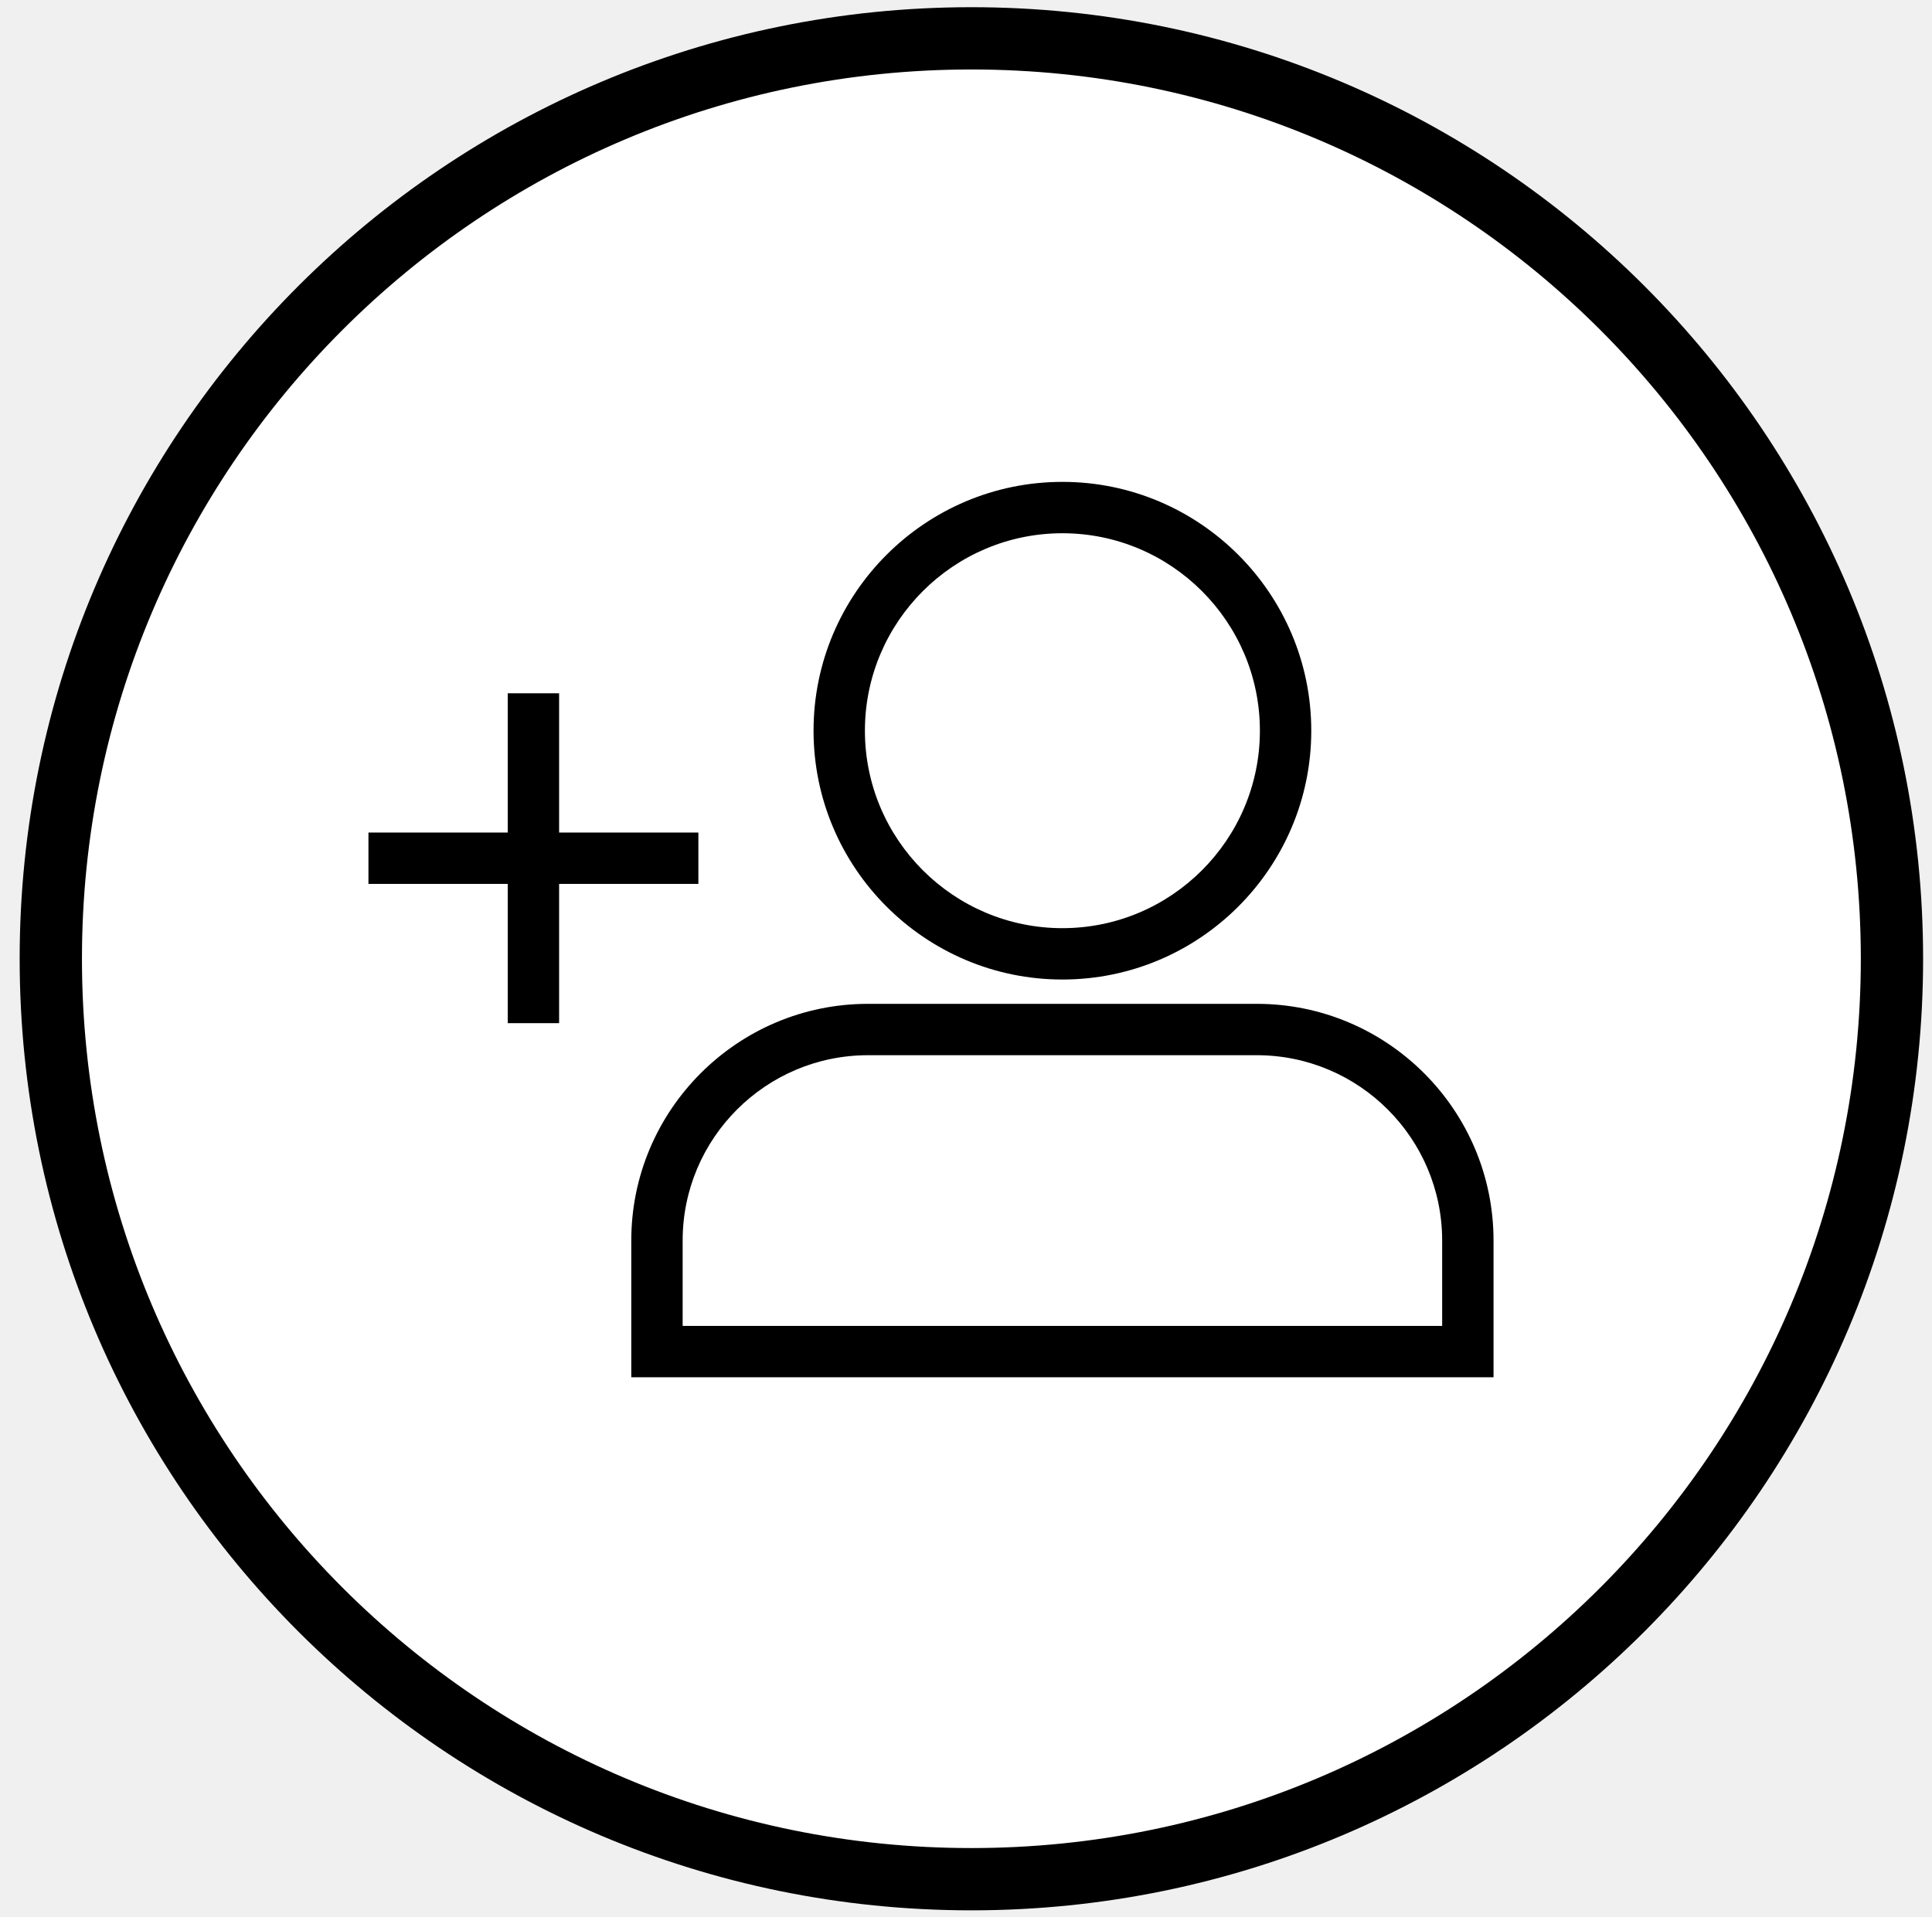
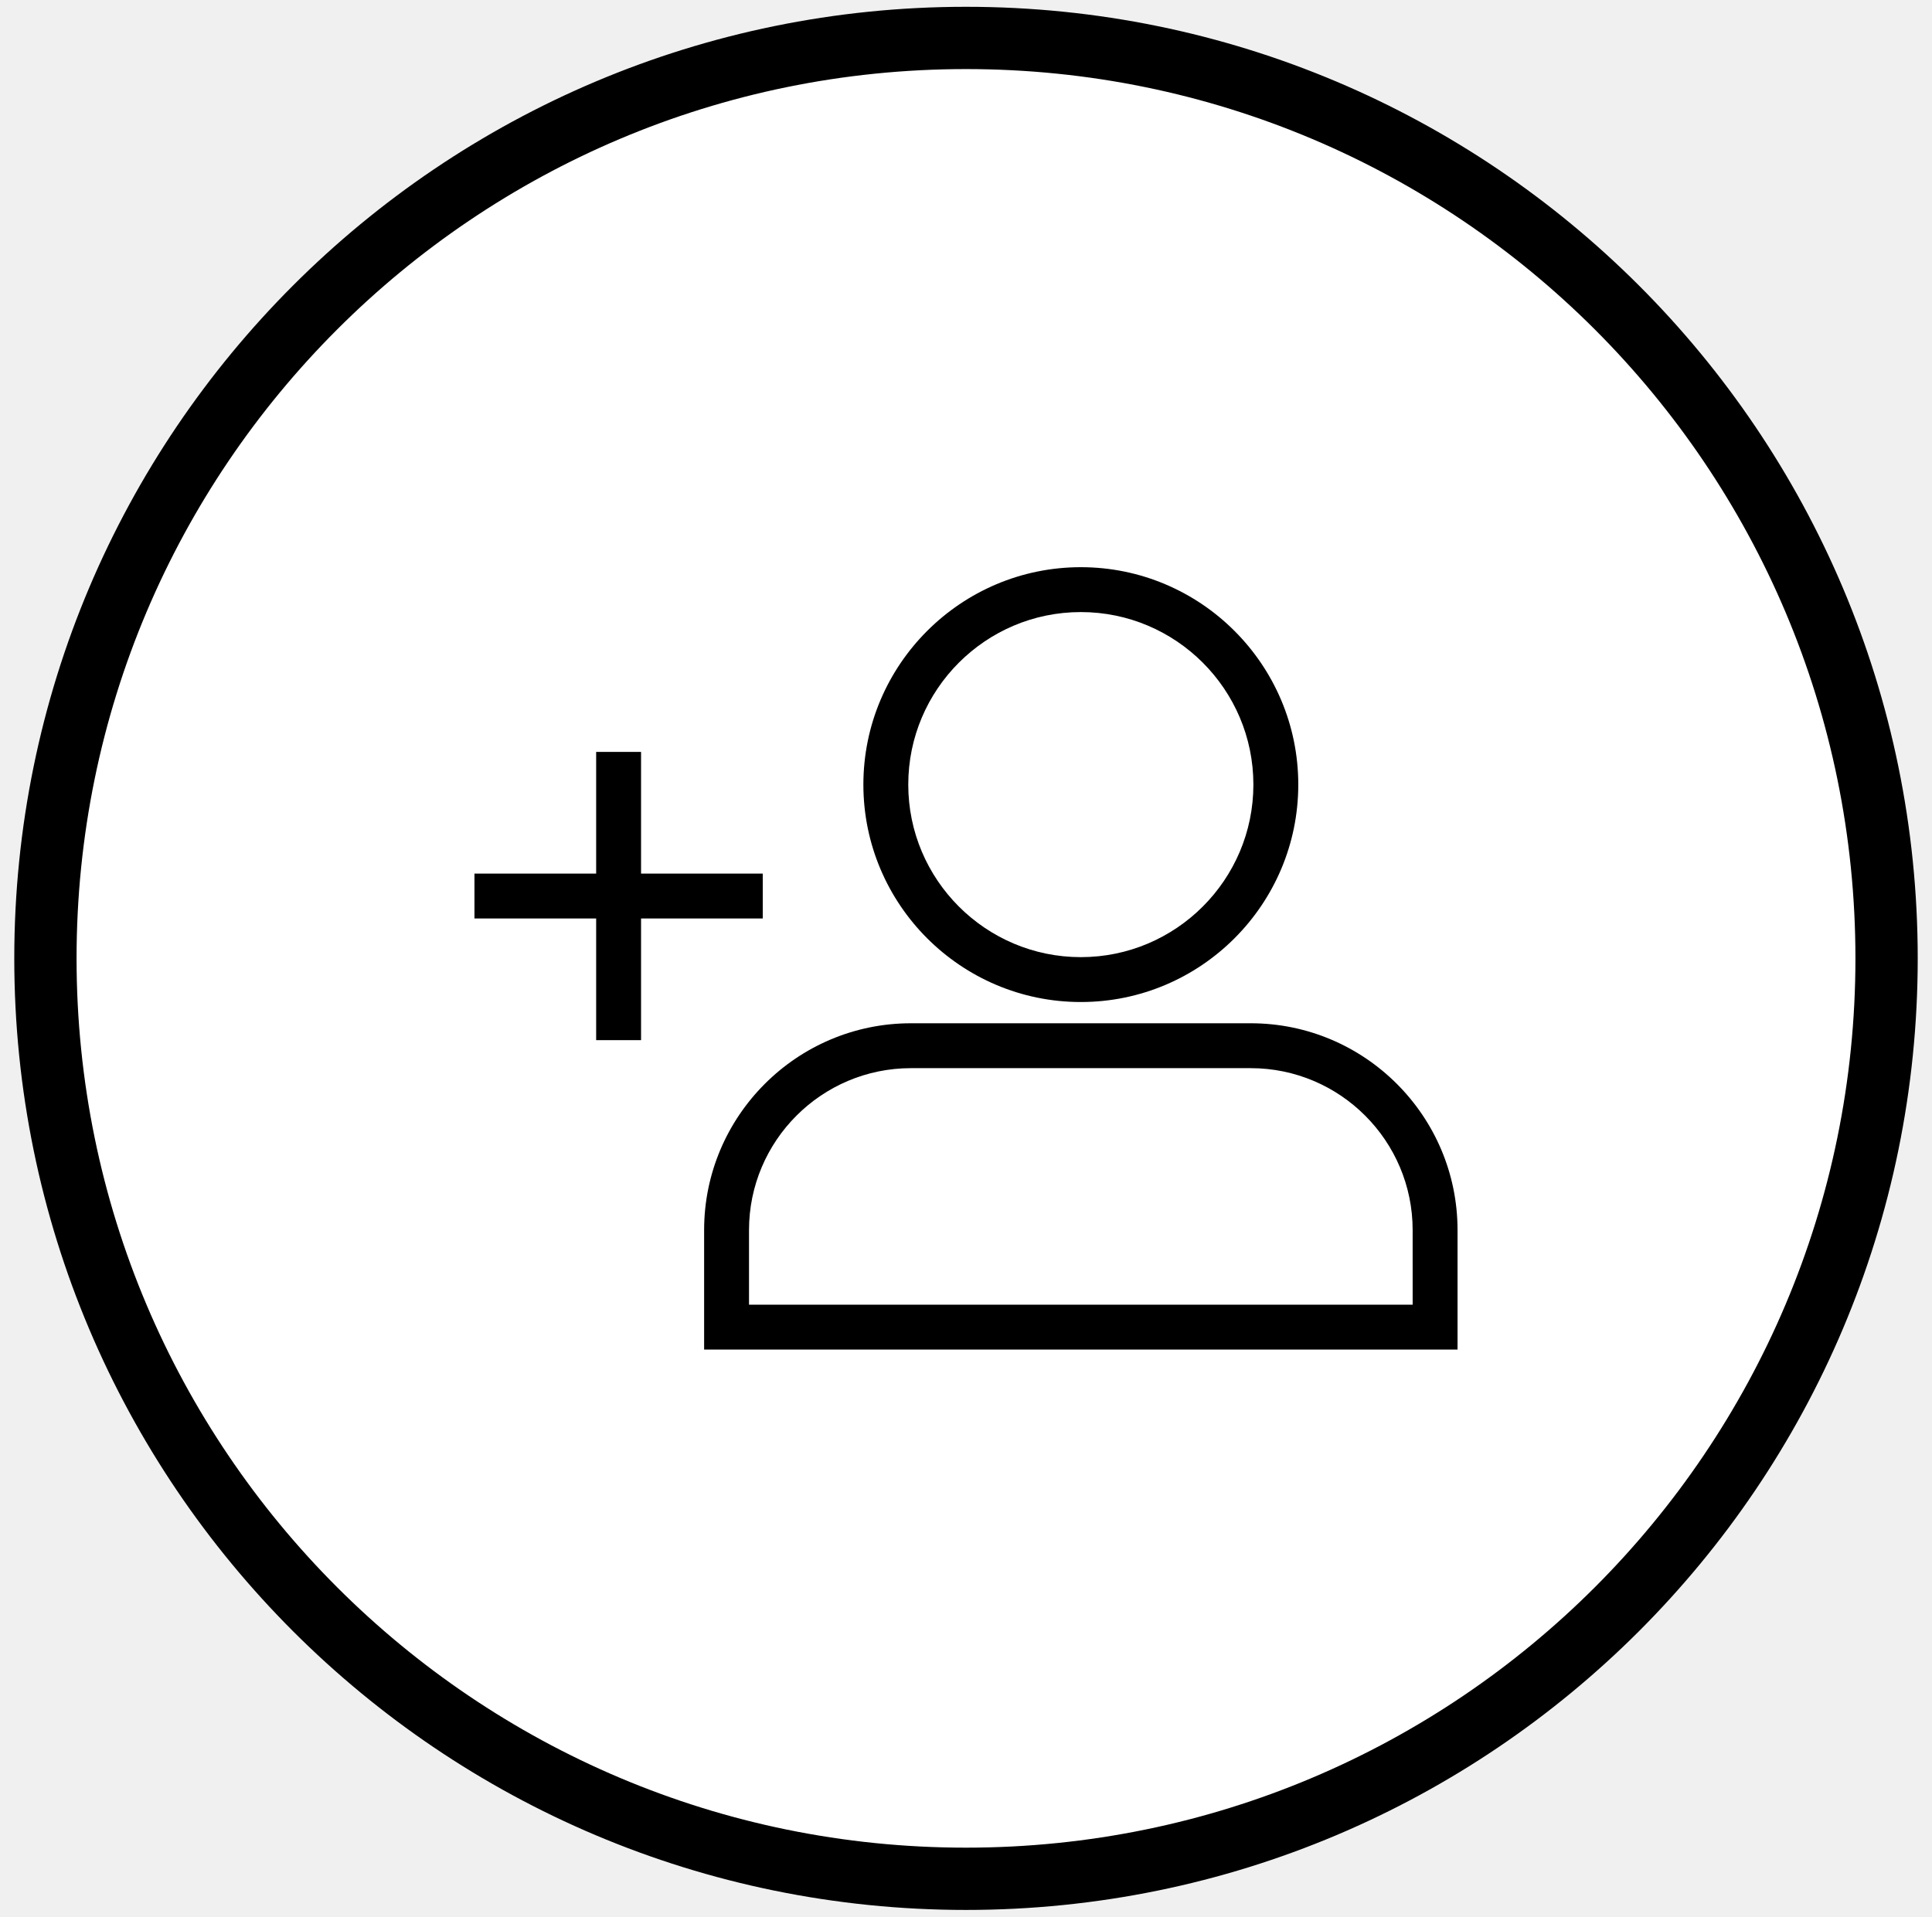
- <svg xmlns="http://www.w3.org/2000/svg" version="1.1" id="Capa_1" x="0px" y="0px" width="775.461px" height="769.462px" viewBox="124.108 -102.891 775.461 769.462" enable-background="new 124.108 -102.891 775.461 769.462" xml:space="preserve">
-   <circle fill="#FFFFFF" stroke="#000000" stroke-width="25" stroke-miterlimit="10" cx="514" cy="282" r="369.5" />
+ <svg xmlns="http://www.w3.org/2000/svg" version="1.1" id="Capa_1" x="0px" y="0px" width="775.461px" height="769.461px" viewBox="0 0 775.461 769.461" enable-background="new 0 0 775.461 769.461" xml:space="preserve">
+   <circle fill="#FFFFFF" stroke="#000000" stroke-width="25" stroke-miterlimit="10" cx="387.73" cy="384.731" r="369.5" />
  <g>
    <g>
-       <polygon points="404.421,251.948 404.421,231.329 348.52,231.329 348.52,175.424 327.899,175.424 327.899,231.329     271.995,231.329 271.995,251.948 327.899,251.948 327.899,307.85 348.52,307.85 348.52,251.948   " />
-       <path d="M628.564,300.094H472.503c-52.39,0-95.014,42.624-95.014,95.014v54.89h346.089v-54.89    C723.578,342.719,680.954,300.094,628.564,300.094z M702.959,429.378h-304.85v-34.269c0-41.021,33.372-74.393,74.394-74.393    h156.062c41.019,0,74.392,33.372,74.392,74.393L702.959,429.378L702.959,429.378z" />
-       <path d="M550.534,290.333c55.078,0,99.888-44.811,99.888-99.889s-44.81-99.889-99.888-99.889s-99.888,44.809-99.888,99.889    C450.646,245.523,495.456,290.333,550.534,290.333z M550.534,111.177c43.707,0,79.267,35.559,79.267,79.269    c0,43.71-35.56,79.268-79.267,79.268c-43.708,0-79.269-35.56-79.269-79.268S506.826,111.177,550.534,111.177z" />
+       <polygon points="306.149,368.715 306.149,350.699 257.304,350.699 257.304,301.85 239.286,301.85 239.286,350.699     190.438,350.699 190.438,368.715 239.286,368.715 239.286,417.562 257.304,417.562 257.304,368.715   " />
+       <path d="M502.002,410.784H365.639c-45.777,0-83.021,37.245-83.021,83.022v47.963h302.406v-47.963    C585.023,448.029,547.78,410.784,502.002,410.784z M567.007,523.75H300.635v-29.943c0-35.844,29.159-65.003,65.004-65.003h136.365    c35.841,0,65.001,29.159,65.001,65.003L567.007,523.75L567.007,523.75z" />
+       <path d="M433.821,402.256c48.126,0,87.279-39.156,87.279-87.282s-39.153-87.281-87.279-87.281    c-48.127,0-87.281,39.153-87.281,87.281C346.54,363.101,385.694,402.256,433.821,402.256z M433.821,245.711    c38.19,0,69.261,31.071,69.261,69.265s-31.07,69.263-69.261,69.263c-38.192,0-69.265-31.072-69.265-69.263    C364.557,276.785,395.629,245.711,433.821,245.711z" />
    </g>
  </g>
</svg>
